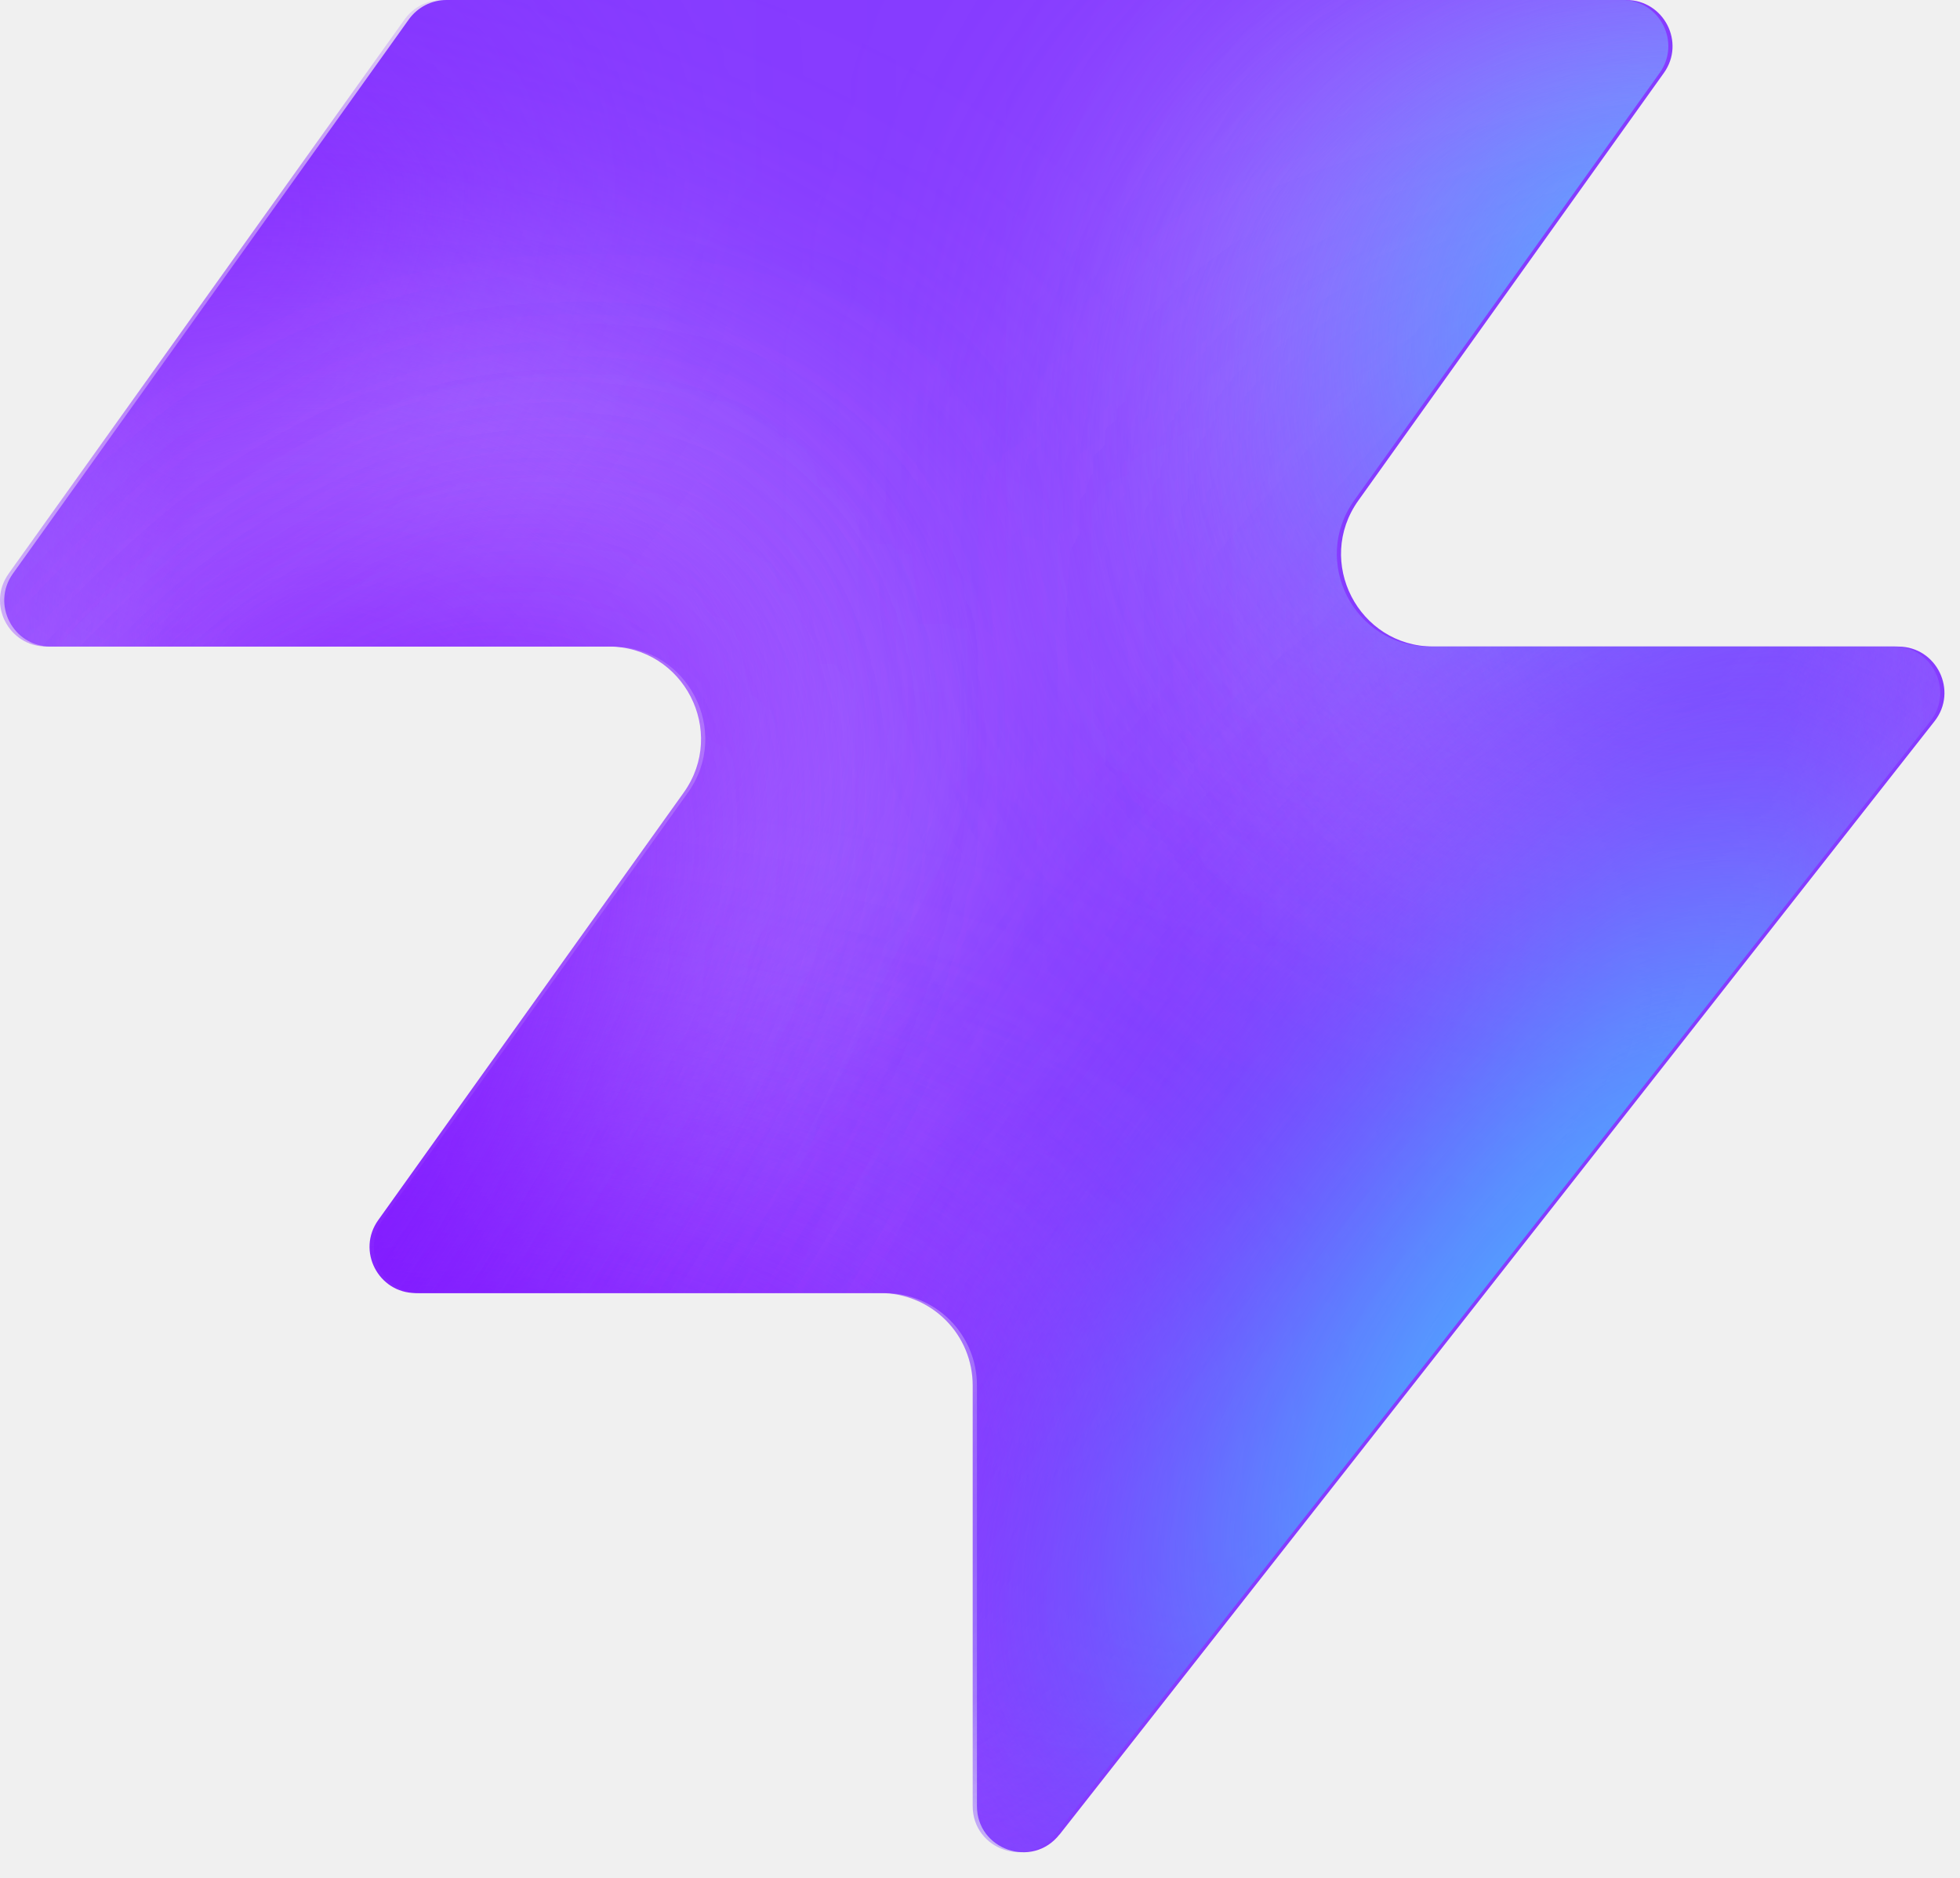
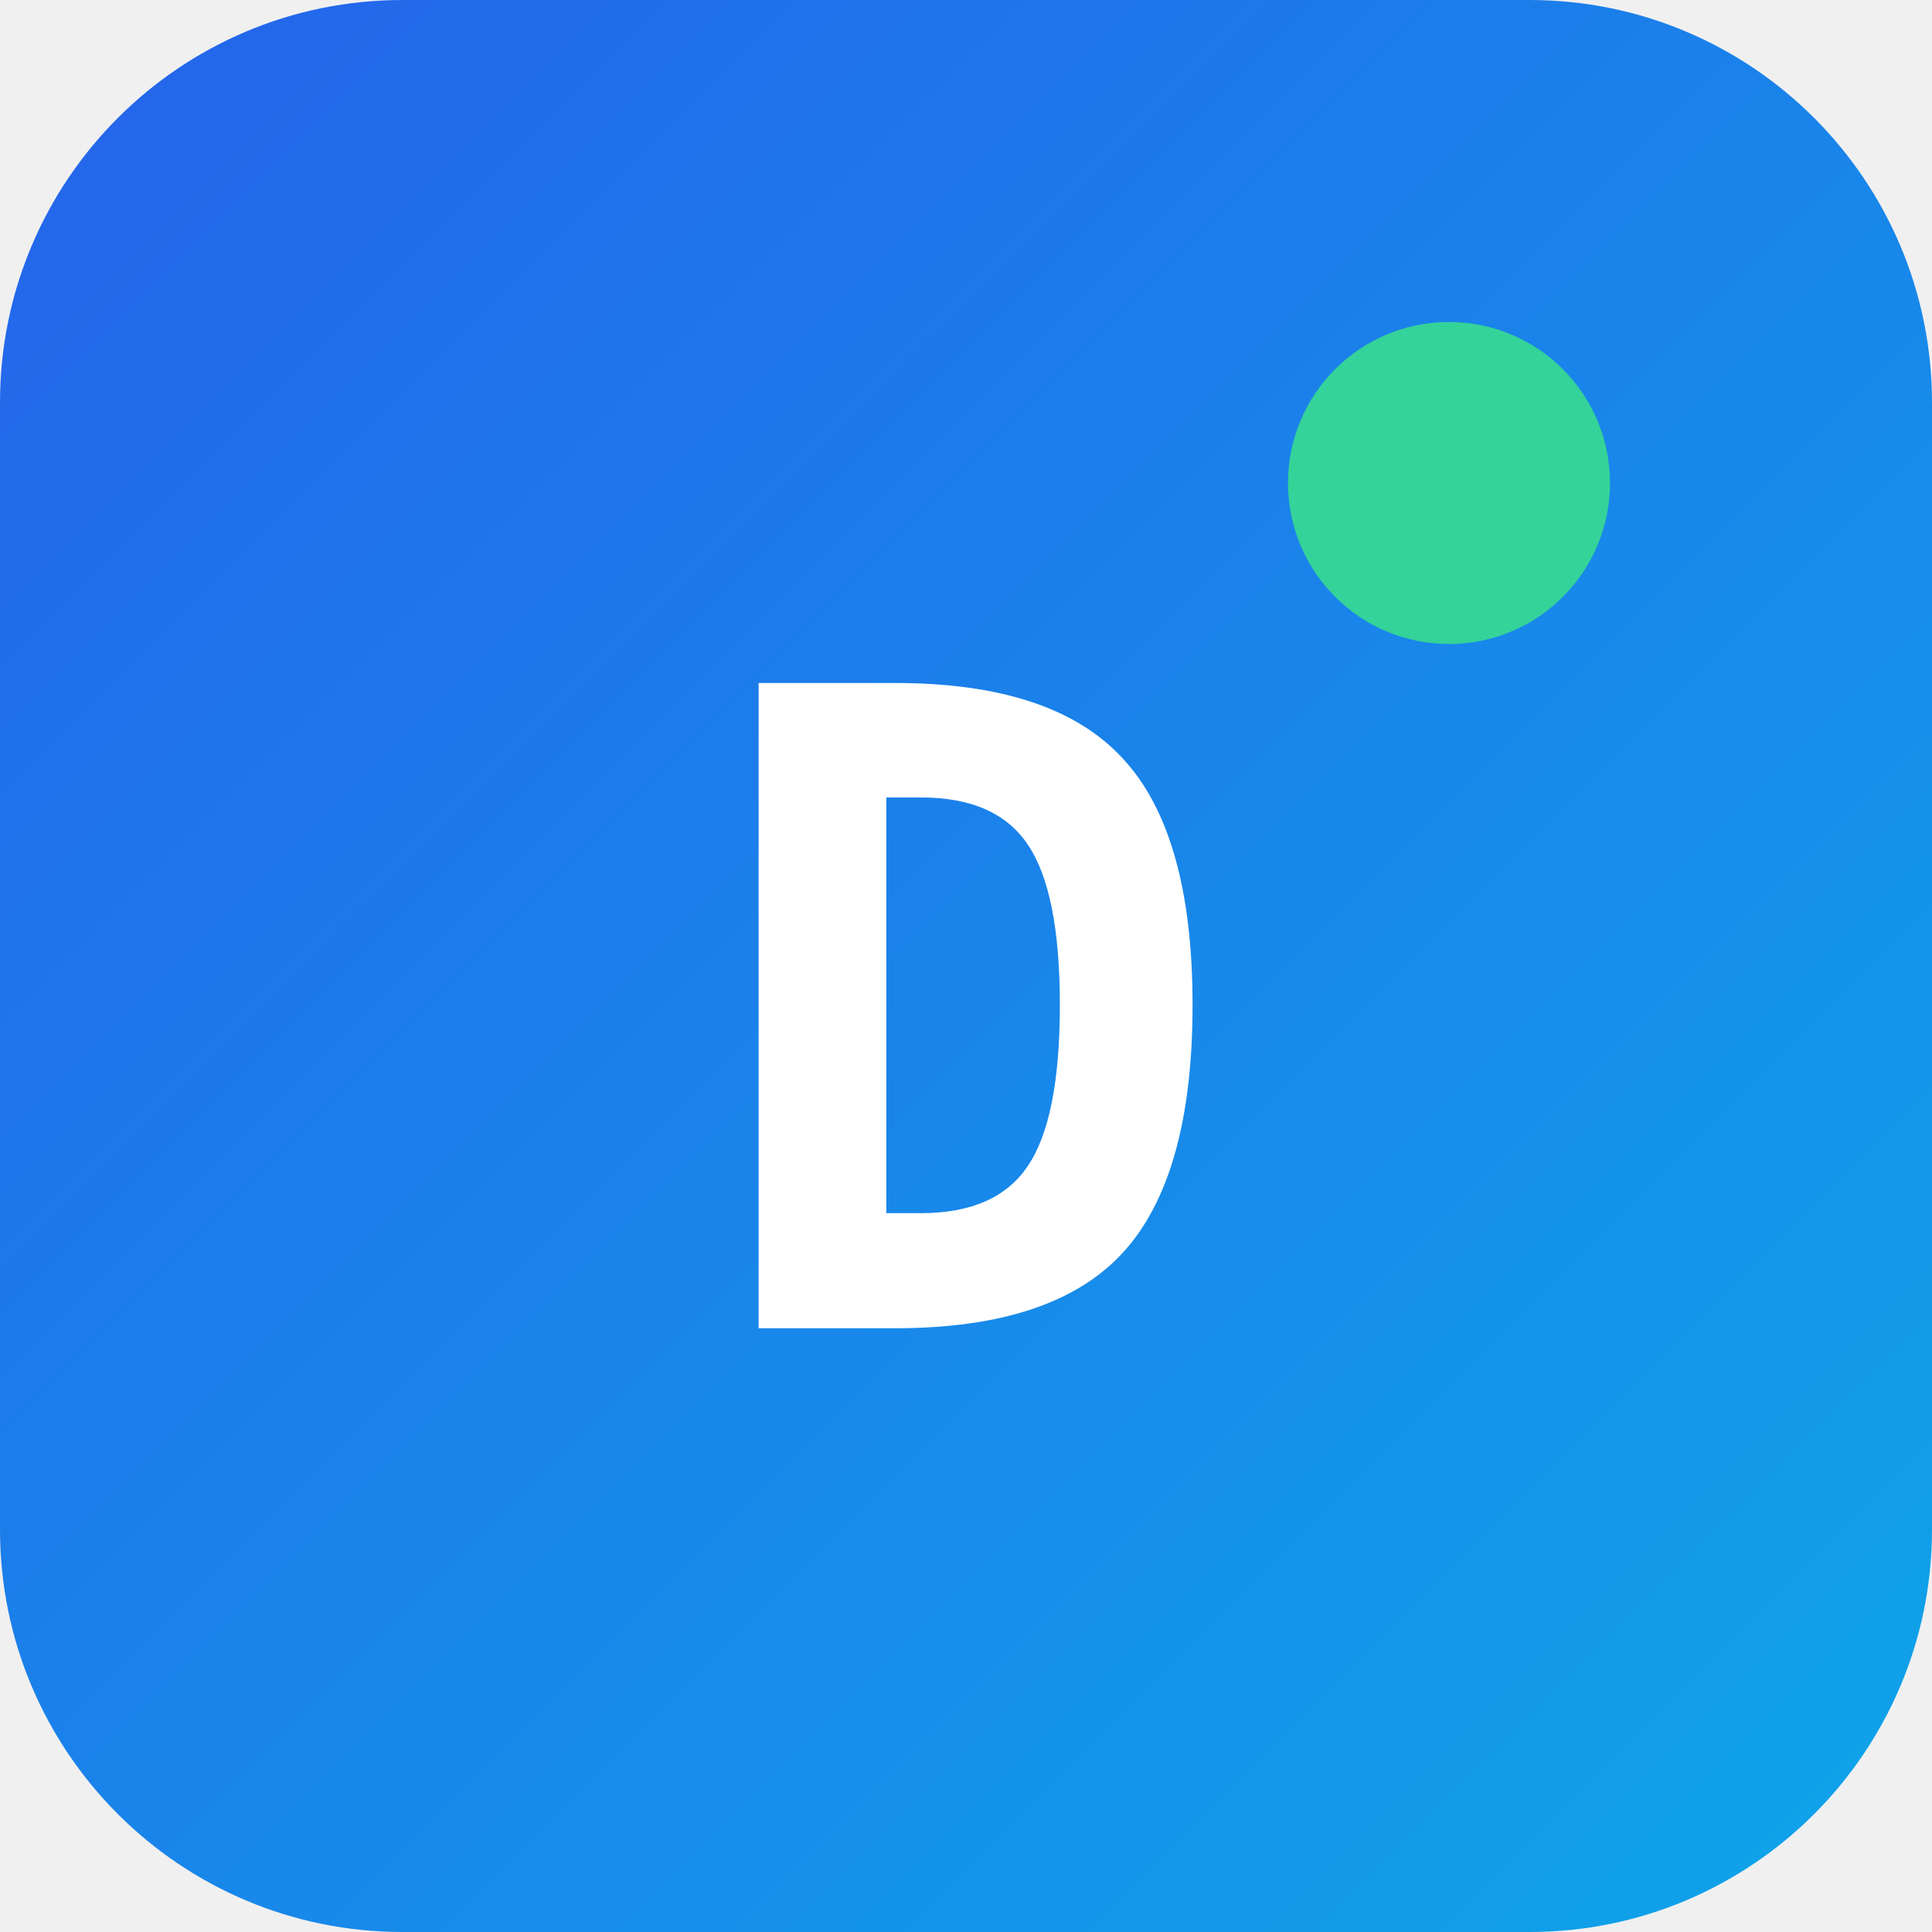
- <svg xmlns="http://www.w3.org/2000/svg" width="48" height="46" fill="none" viewBox="0 0 48 46">
-   <path fill="#863bff" d="M25.946 44.938c-.664.845-2.021.375-2.021-.698V33.937a2.26 2.26 0 0 0-2.262-2.262H10.287c-.92 0-1.456-1.04-.92-1.788l7.48-10.471c1.07-1.497 0-3.578-1.842-3.578H1.237c-.92 0-1.456-1.04-.92-1.788L10.013.474c.214-.297.556-.474.92-.474h28.894c.92 0 1.456 1.04.92 1.788l-7.48 10.471c-1.07 1.498 0 3.579 1.842 3.579h11.377c.943 0 1.473 1.088.89 1.83L25.947 44.94z" style="fill:#863bff;fill:color(display-p3 .525 .23 1);fill-opacity:1" />
-   <mask id="a" width="48" height="46" x="0" y="0" maskUnits="userSpaceOnUse" style="mask-type:alpha">
-     <path fill="#000" d="M25.842 44.938c-.664.844-2.021.375-2.021-.698V33.937a2.26 2.26 0 0 0-2.262-2.262H10.183c-.92 0-1.456-1.04-.92-1.788l7.48-10.471c1.07-1.498 0-3.579-1.842-3.579H1.133c-.92 0-1.456-1.04-.92-1.787L9.91.473c.214-.297.556-.474.92-.474h28.894c.92 0 1.456 1.04.92 1.788l-7.48 10.471c-1.07 1.498 0 3.578 1.842 3.578h11.377c.943 0 1.473 1.088.89 1.832L25.843 44.94z" style="fill:#000;fill-opacity:1" />
-   </mask>
-   <g mask="url(#a)">
-     <g filter="url(#b)">
-       <ellipse cx="5.508" cy="14.704" fill="#ede6ff" rx="5.508" ry="14.704" style="fill:#ede6ff;fill:color(display-p3 .927 .903 1);fill-opacity:1" transform="matrix(.00324 1 1 -.00324 -4.47 31.516)" />
-     </g>
-     <g filter="url(#c)">
-       <ellipse cx="10.399" cy="29.851" fill="#ede6ff" rx="10.399" ry="29.851" style="fill:#ede6ff;fill:color(display-p3 .927 .903 1);fill-opacity:1" transform="matrix(.00324 1 1 -.00324 -39.328 7.883)" />
-     </g>
-     <g filter="url(#d)">
-       <ellipse cx="5.508" cy="30.487" fill="#7e14ff" rx="5.508" ry="30.487" style="fill:#7e14ff;fill:color(display-p3 .492 .077 1);fill-opacity:1" transform="rotate(89.814 -25.913 -14.639)scale(1 -1)" />
-     </g>
-     <g filter="url(#e)">
-       <ellipse cx="5.508" cy="30.599" fill="#7e14ff" rx="5.508" ry="30.599" style="fill:#7e14ff;fill:color(display-p3 .492 .077 1);fill-opacity:1" transform="rotate(89.814 -32.644 -3.334)scale(1 -1)" />
-     </g>
-     <g filter="url(#f)">
-       <ellipse cx="5.508" cy="30.599" fill="#7e14ff" rx="5.508" ry="30.599" style="fill:#7e14ff;fill:color(display-p3 .492 .077 1);fill-opacity:1" transform="matrix(.00324 1 1 -.00324 -34.34 30.47)" />
-     </g>
-     <g filter="url(#g)">
-       <ellipse cx="14.072" cy="22.078" fill="#ede6ff" rx="14.072" ry="22.078" style="fill:#ede6ff;fill:color(display-p3 .927 .903 1);fill-opacity:1" transform="rotate(93.35 24.506 48.493)scale(-1 1)" />
-     </g>
-     <g filter="url(#h)">
-       <ellipse cx="3.47" cy="21.501" fill="#7e14ff" rx="3.47" ry="21.501" style="fill:#7e14ff;fill:color(display-p3 .492 .077 1);fill-opacity:1" transform="rotate(89.009 28.708 47.59)scale(-1 1)" />
-     </g>
-     <g filter="url(#i)">
-       <ellipse cx="3.47" cy="21.501" fill="#7e14ff" rx="3.47" ry="21.501" style="fill:#7e14ff;fill:color(display-p3 .492 .077 1);fill-opacity:1" transform="rotate(89.009 28.708 47.59)scale(-1 1)" />
-     </g>
-     <g filter="url(#j)">
-       <ellipse cx=".387" cy="8.972" fill="#7e14ff" rx="4.407" ry="29.108" style="fill:#7e14ff;fill:color(display-p3 .492 .077 1);fill-opacity:1" transform="rotate(39.51 .387 8.972)" />
-     </g>
-     <g filter="url(#k)">
-       <ellipse cx="47.523" cy="-6.092" fill="#7e14ff" rx="4.407" ry="29.108" style="fill:#7e14ff;fill:color(display-p3 .492 .077 1);fill-opacity:1" transform="rotate(37.892 47.523 -6.092)" />
-     </g>
-     <g filter="url(#l)">
-       <ellipse cx="41.412" cy="6.333" fill="#47bfff" rx="5.971" ry="9.665" style="fill:#47bfff;fill:color(display-p3 .28 .748 1);fill-opacity:1" transform="rotate(37.892 41.412 6.333)" />
-     </g>
-     <g filter="url(#m)">
-       <ellipse cx="-1.879" cy="38.332" fill="#7e14ff" rx="4.407" ry="29.108" style="fill:#7e14ff;fill:color(display-p3 .492 .077 1);fill-opacity:1" transform="rotate(37.892 -1.88 38.332)" />
-     </g>
-     <g filter="url(#n)">
-       <ellipse cx="-1.879" cy="38.332" fill="#7e14ff" rx="4.407" ry="29.108" style="fill:#7e14ff;fill:color(display-p3 .492 .077 1);fill-opacity:1" transform="rotate(37.892 -1.88 38.332)" />
-     </g>
-     <g filter="url(#o)">
-       <ellipse cx="35.651" cy="29.907" fill="#7e14ff" rx="4.407" ry="29.108" style="fill:#7e14ff;fill:color(display-p3 .492 .077 1);fill-opacity:1" transform="rotate(37.892 35.651 29.907)" />
-     </g>
-     <g filter="url(#p)">
-       <ellipse cx="38.418" cy="32.4" fill="#47bfff" rx="5.971" ry="15.297" style="fill:#47bfff;fill:color(display-p3 .28 .748 1);fill-opacity:1" transform="rotate(37.892 38.418 32.4)" />
-     </g>
-   </g>
+ <svg xmlns="http://www.w3.org/2000/svg" viewBox="0 0 48 48" width="48" height="48">
  <defs>
-     <filter id="b" width="60.045" height="41.654" x="-19.77" y="16.149" color-interpolation-filters="sRGB" filterUnits="userSpaceOnUse">
-       <feFlood flood-opacity="0" result="BackgroundImageFix" />
-       <feBlend in="SourceGraphic" in2="BackgroundImageFix" result="shape" />
-       <feGaussianBlur result="effect1_foregroundBlur_2002_17158" stdDeviation="7.659" />
-     </filter>
-     <filter id="c" width="90.34" height="51.437" x="-54.613" y="-7.533" color-interpolation-filters="sRGB" filterUnits="userSpaceOnUse">
-       <feFlood flood-opacity="0" result="BackgroundImageFix" />
-       <feBlend in="SourceGraphic" in2="BackgroundImageFix" result="shape" />
-       <feGaussianBlur result="effect1_foregroundBlur_2002_17158" stdDeviation="7.659" />
-     </filter>
-     <filter id="d" width="79.355" height="29.4" x="-49.64" y="2.03" color-interpolation-filters="sRGB" filterUnits="userSpaceOnUse">
-       <feFlood flood-opacity="0" result="BackgroundImageFix" />
-       <feBlend in="SourceGraphic" in2="BackgroundImageFix" result="shape" />
-       <feGaussianBlur result="effect1_foregroundBlur_2002_17158" stdDeviation="4.596" />
-     </filter>
-     <filter id="e" width="79.579" height="29.4" x="-45.045" y="20.029" color-interpolation-filters="sRGB" filterUnits="userSpaceOnUse">
-       <feFlood flood-opacity="0" result="BackgroundImageFix" />
-       <feBlend in="SourceGraphic" in2="BackgroundImageFix" result="shape" />
-       <feGaussianBlur result="effect1_foregroundBlur_2002_17158" stdDeviation="4.596" />
-     </filter>
-     <filter id="f" width="79.579" height="29.4" x="-43.513" y="21.178" color-interpolation-filters="sRGB" filterUnits="userSpaceOnUse">
-       <feFlood flood-opacity="0" result="BackgroundImageFix" />
-       <feBlend in="SourceGraphic" in2="BackgroundImageFix" result="shape" />
-       <feGaussianBlur result="effect1_foregroundBlur_2002_17158" stdDeviation="4.596" />
-     </filter>
-     <filter id="g" width="74.749" height="58.852" x="15.756" y="-17.901" color-interpolation-filters="sRGB" filterUnits="userSpaceOnUse">
-       <feFlood flood-opacity="0" result="BackgroundImageFix" />
-       <feBlend in="SourceGraphic" in2="BackgroundImageFix" result="shape" />
-       <feGaussianBlur result="effect1_foregroundBlur_2002_17158" stdDeviation="7.659" />
-     </filter>
-     <filter id="h" width="61.377" height="25.362" x="23.548" y="2.284" color-interpolation-filters="sRGB" filterUnits="userSpaceOnUse">
-       <feFlood flood-opacity="0" result="BackgroundImageFix" />
-       <feBlend in="SourceGraphic" in2="BackgroundImageFix" result="shape" />
-       <feGaussianBlur result="effect1_foregroundBlur_2002_17158" stdDeviation="4.596" />
-     </filter>
-     <filter id="i" width="61.377" height="25.362" x="23.548" y="2.284" color-interpolation-filters="sRGB" filterUnits="userSpaceOnUse">
-       <feFlood flood-opacity="0" result="BackgroundImageFix" />
-       <feBlend in="SourceGraphic" in2="BackgroundImageFix" result="shape" />
-       <feGaussianBlur result="effect1_foregroundBlur_2002_17158" stdDeviation="4.596" />
-     </filter>
-     <filter id="j" width="56.045" height="63.649" x="-27.636" y="-22.853" color-interpolation-filters="sRGB" filterUnits="userSpaceOnUse">
-       <feFlood flood-opacity="0" result="BackgroundImageFix" />
-       <feBlend in="SourceGraphic" in2="BackgroundImageFix" result="shape" />
-       <feGaussianBlur result="effect1_foregroundBlur_2002_17158" stdDeviation="4.596" />
-     </filter>
-     <filter id="k" width="54.814" height="64.646" x="20.116" y="-38.415" color-interpolation-filters="sRGB" filterUnits="userSpaceOnUse">
-       <feFlood flood-opacity="0" result="BackgroundImageFix" />
-       <feBlend in="SourceGraphic" in2="BackgroundImageFix" result="shape" />
-       <feGaussianBlur result="effect1_foregroundBlur_2002_17158" stdDeviation="4.596" />
-     </filter>
-     <filter id="l" width="33.541" height="35.313" x="24.641" y="-11.323" color-interpolation-filters="sRGB" filterUnits="userSpaceOnUse">
-       <feFlood flood-opacity="0" result="BackgroundImageFix" />
-       <feBlend in="SourceGraphic" in2="BackgroundImageFix" result="shape" />
-       <feGaussianBlur result="effect1_foregroundBlur_2002_17158" stdDeviation="4.596" />
-     </filter>
-     <filter id="m" width="54.814" height="64.646" x="-29.286" y="6.009" color-interpolation-filters="sRGB" filterUnits="userSpaceOnUse">
-       <feFlood flood-opacity="0" result="BackgroundImageFix" />
-       <feBlend in="SourceGraphic" in2="BackgroundImageFix" result="shape" />
-       <feGaussianBlur result="effect1_foregroundBlur_2002_17158" stdDeviation="4.596" />
-     </filter>
-     <filter id="n" width="54.814" height="64.646" x="-29.286" y="6.009" color-interpolation-filters="sRGB" filterUnits="userSpaceOnUse">
-       <feFlood flood-opacity="0" result="BackgroundImageFix" />
-       <feBlend in="SourceGraphic" in2="BackgroundImageFix" result="shape" />
-       <feGaussianBlur result="effect1_foregroundBlur_2002_17158" stdDeviation="4.596" />
-     </filter>
-     <filter id="o" width="54.814" height="64.646" x="8.244" y="-2.416" color-interpolation-filters="sRGB" filterUnits="userSpaceOnUse">
-       <feFlood flood-opacity="0" result="BackgroundImageFix" />
-       <feBlend in="SourceGraphic" in2="BackgroundImageFix" result="shape" />
-       <feGaussianBlur result="effect1_foregroundBlur_2002_17158" stdDeviation="4.596" />
-     </filter>
-     <filter id="p" width="39.409" height="43.623" x="18.713" y="10.588" color-interpolation-filters="sRGB" filterUnits="userSpaceOnUse">
-       <feFlood flood-opacity="0" result="BackgroundImageFix" />
-       <feBlend in="SourceGraphic" in2="BackgroundImageFix" result="shape" />
-       <feGaussianBlur result="effect1_foregroundBlur_2002_17158" stdDeviation="4.596" />
-     </filter>
+     <linearGradient id="g" x1="0" y1="0" x2="48" y2="48" gradientUnits="userSpaceOnUse">
+       <stop offset="0%" stop-color="#2563eb" />
+       <stop offset="100%" stop-color="#0ea5e9" />
+     </linearGradient>
  </defs>
+   <rect width="48" height="48" rx="10" fill="url(#g)" />
+   <text x="24" y="33" text-anchor="middle" font-family="SF Mono,Monaco,Consolas,monospace" font-weight="700" font-size="22" fill="#fff">D</text>
+   <circle cx="36" cy="12" r="4" fill="#34d399" />
</svg>
